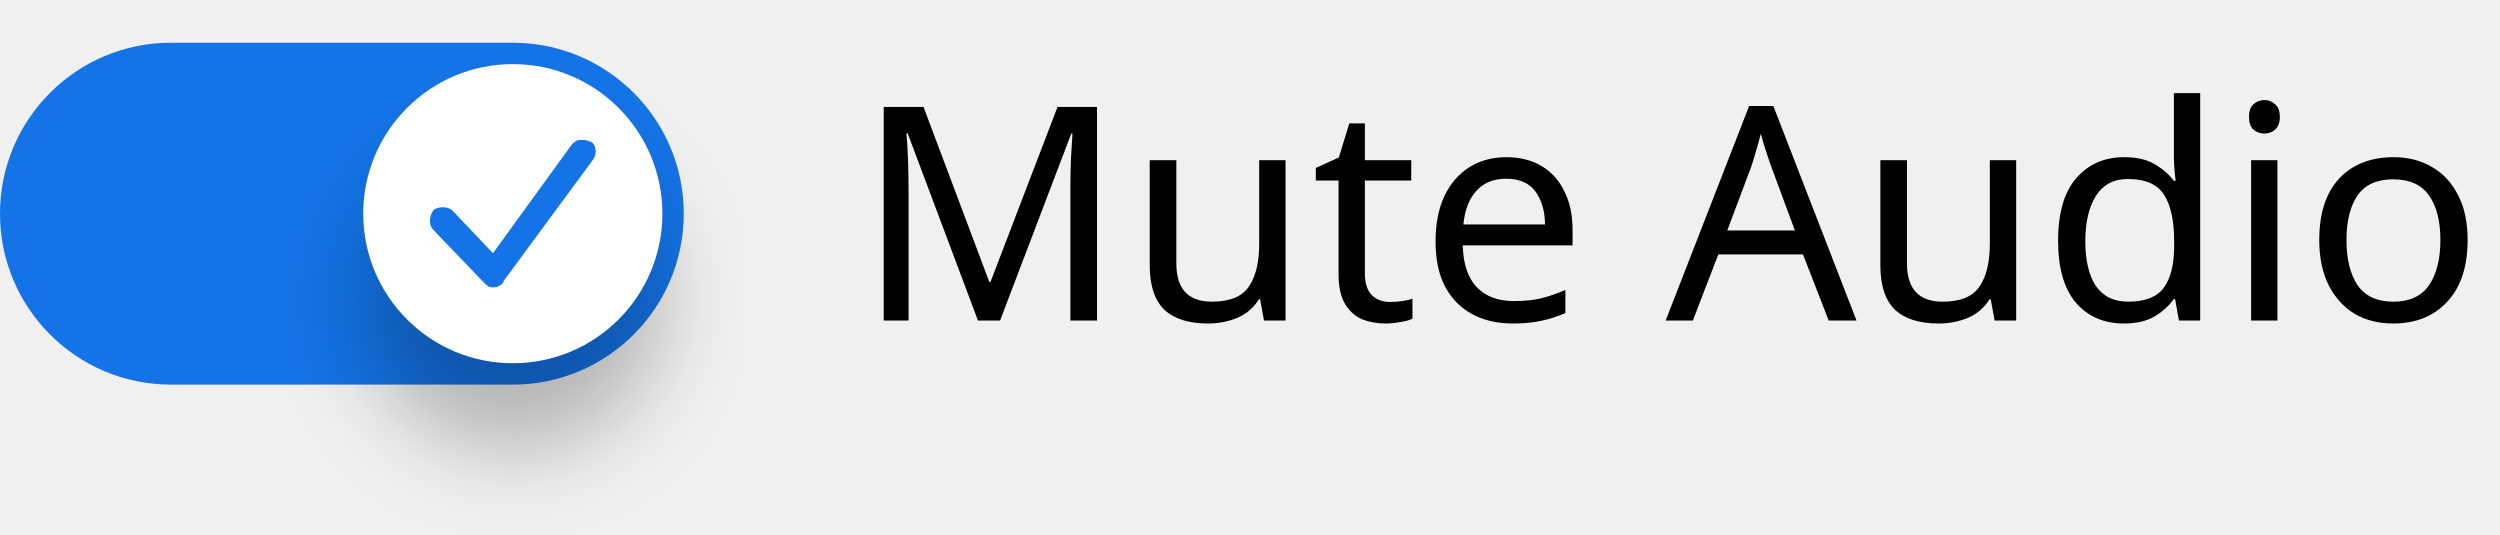
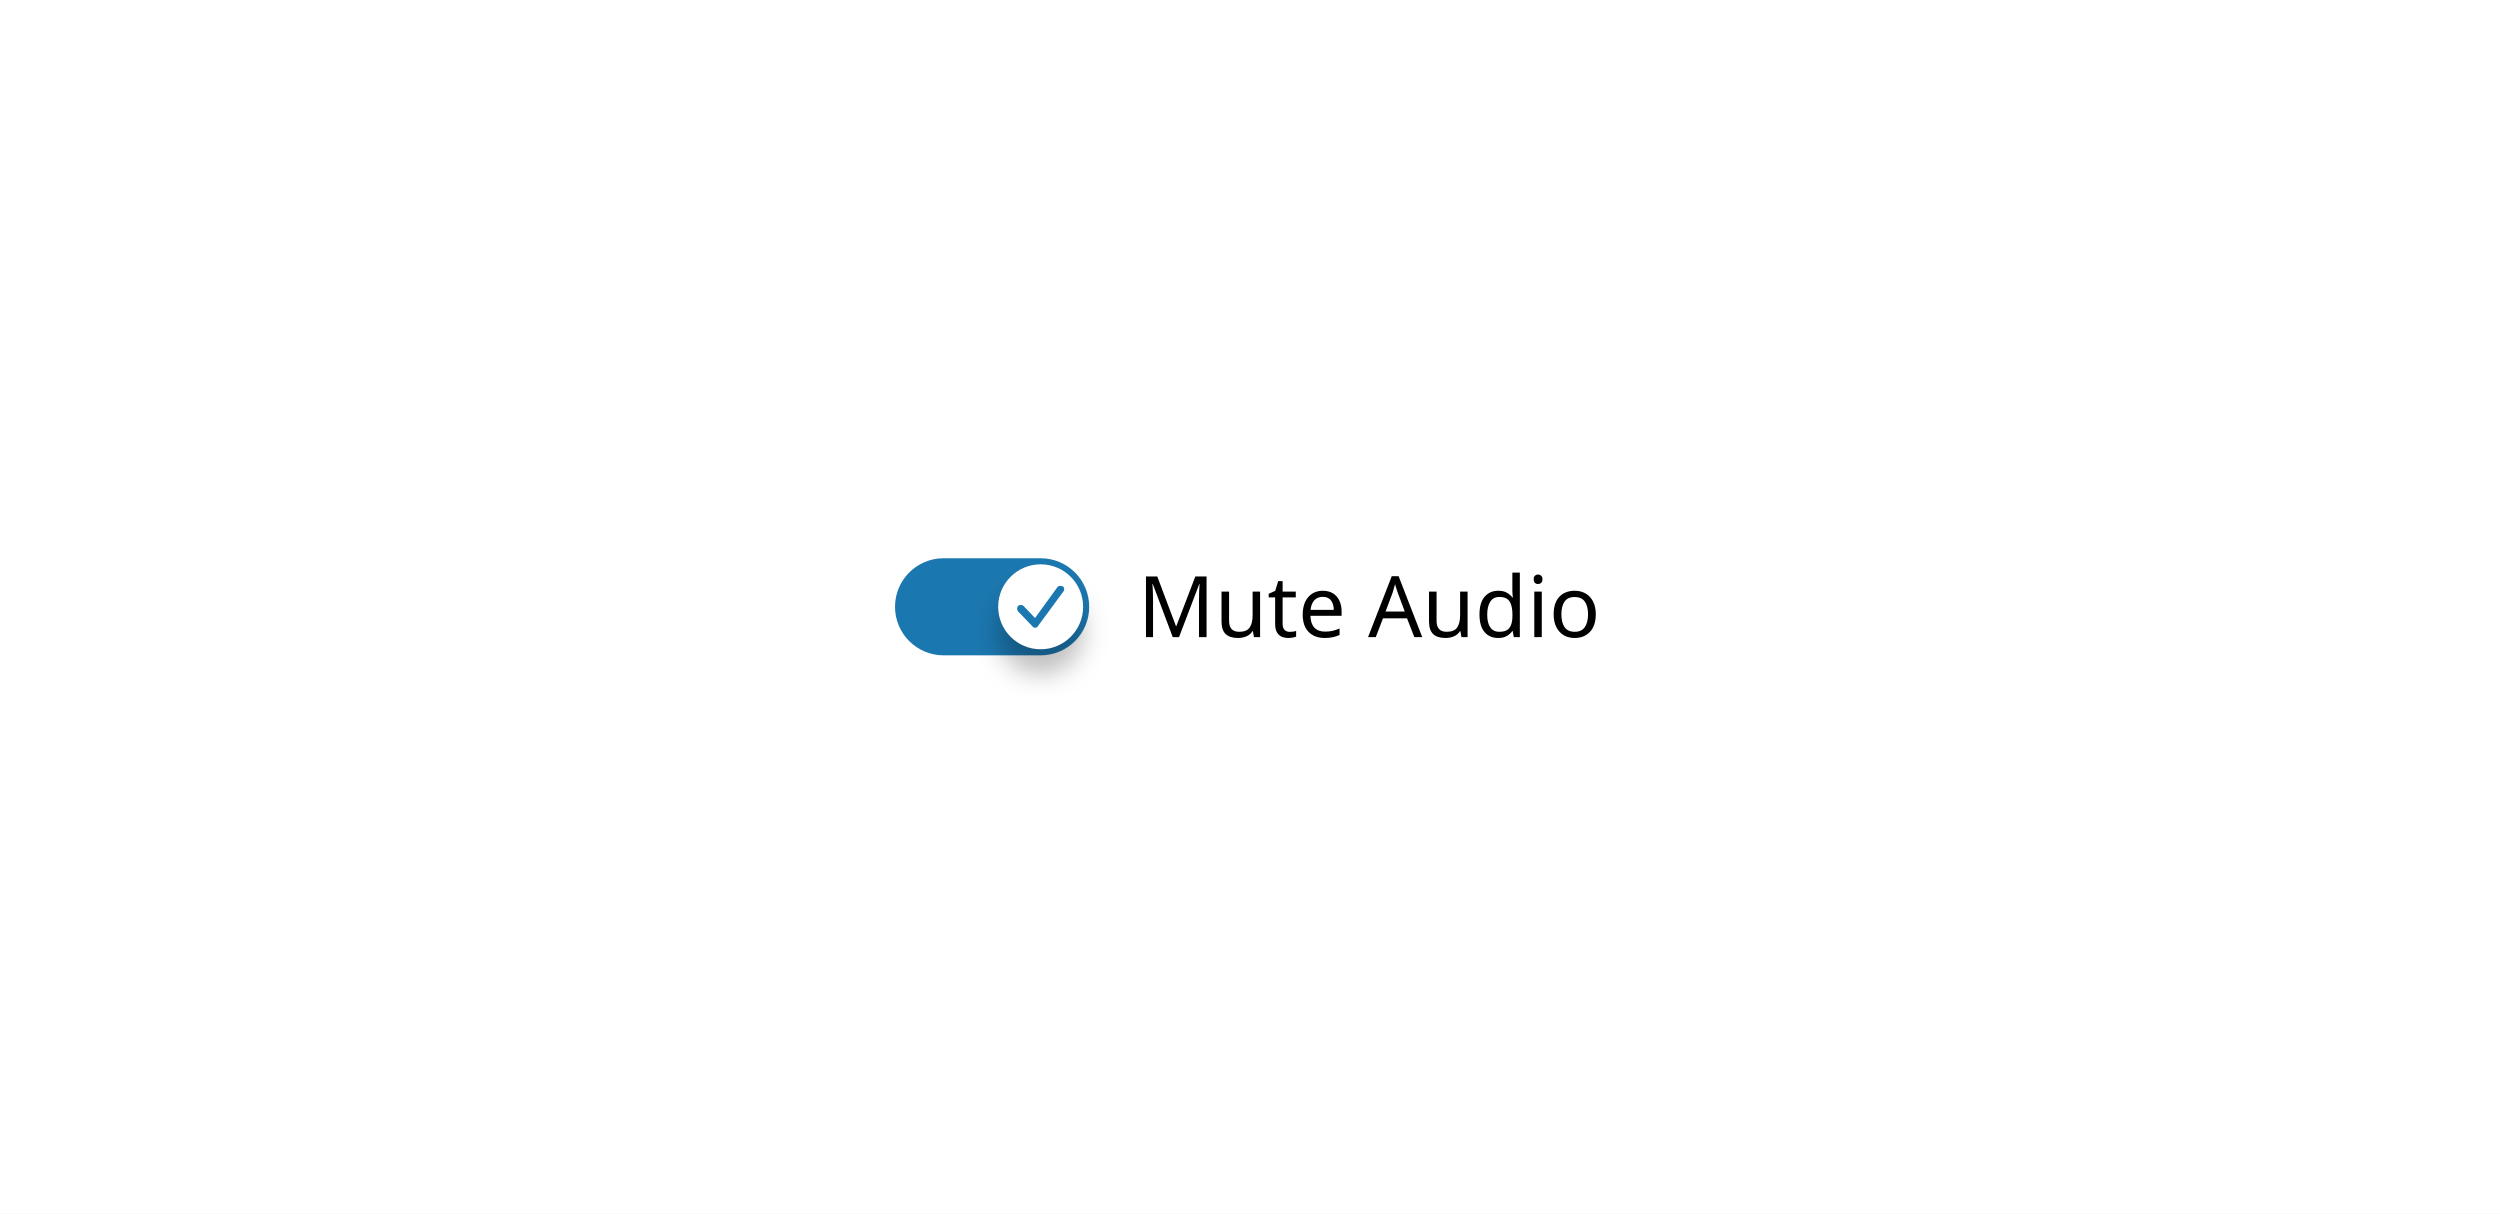
- <svg xmlns="http://www.w3.org/2000/svg" width="117" height="25" viewBox="0 0 117 25" fill="none">
-   <rect y="2" width="32" height="16" rx="8" fill="#1473E6" />
-   <g filter="url(#filter0_d_8402_500130)">
-     <circle cx="24" cy="10" r="7" fill="white" />
+ <svg xmlns="http://www.w3.org/2000/svg" width="412" height="200" viewBox="0 0 412 200" fill="none">
+   <rect width="412" height="200" fill="white" />
+   <rect x="147.5" y="92" width="32" height="16" rx="8" fill="#1B77AF" />
+   <g filter="url(#filter0_d_7689_548348)">
+     <circle cx="171.5" cy="100" r="7" fill="white" />
  </g>
-   <path d="M27.771 7.45L23.571 13.15C23.571 13.25 23.371 13.45 23.071 13.45C22.871 13.45 22.771 13.35 22.671 13.25L20.271 10.75C20.071 10.55 20.071 10.15 20.271 9.85C20.471 9.65 20.971 9.65 21.171 9.85L23.071 11.85L26.771 6.75C26.871 6.65 26.971 6.55 27.171 6.55C27.371 6.55 27.471 6.55 27.671 6.65C27.871 6.75 27.971 7.15 27.771 7.45Z" fill="#1473E6" />
-   <path d="M45.768 15L42.478 6.236H42.422C42.45 6.525 42.473 6.917 42.492 7.412C42.511 7.897 42.52 8.406 42.52 8.938V15H41.358V5.004H43.22L46.3 13.194H46.356L49.492 5.004H51.34V15H50.094V8.854C50.094 8.369 50.103 7.888 50.122 7.412C50.15 6.936 50.173 6.549 50.192 6.25H50.136L46.804 15H45.768ZM60.163 7.496V15H59.155L58.973 14.006H58.917C58.675 14.398 58.339 14.687 57.909 14.874C57.48 15.051 57.023 15.14 56.537 15.14C55.632 15.14 54.95 14.925 54.493 14.496C54.036 14.057 53.807 13.362 53.807 12.41V7.496H55.053V12.326C55.053 13.521 55.608 14.118 56.719 14.118C57.55 14.118 58.124 13.885 58.441 13.418C58.768 12.951 58.931 12.279 58.931 11.402V7.496H60.163ZM65.052 14.132C65.238 14.132 65.43 14.118 65.626 14.09C65.822 14.062 65.98 14.025 66.102 13.978V14.916C65.971 14.981 65.784 15.033 65.541 15.07C65.299 15.117 65.066 15.14 64.841 15.14C64.45 15.14 64.085 15.075 63.749 14.944C63.423 14.804 63.157 14.566 62.952 14.23C62.746 13.894 62.644 13.423 62.644 12.816V8.448H61.58V7.86L62.657 7.37L63.148 5.774H63.876V7.496H66.046V8.448H63.876V12.788C63.876 13.245 63.983 13.586 64.198 13.81C64.421 14.025 64.706 14.132 65.052 14.132ZM70.502 7.356C71.137 7.356 71.687 7.496 72.154 7.776C72.621 8.056 72.975 8.453 73.218 8.966C73.47 9.47 73.596 10.063 73.596 10.744V11.486H68.458C68.477 12.335 68.691 12.984 69.102 13.432C69.522 13.871 70.105 14.09 70.852 14.09C71.328 14.09 71.748 14.048 72.112 13.964C72.485 13.871 72.868 13.74 73.26 13.572V14.65C72.877 14.818 72.499 14.939 72.126 15.014C71.753 15.098 71.309 15.14 70.796 15.14C70.077 15.14 69.447 14.995 68.906 14.706C68.365 14.417 67.94 13.987 67.632 13.418C67.333 12.849 67.184 12.144 67.184 11.304C67.184 10.483 67.319 9.778 67.59 9.19C67.87 8.602 68.257 8.149 68.752 7.832C69.256 7.515 69.839 7.356 70.502 7.356ZM70.488 8.364C69.9 8.364 69.433 8.555 69.088 8.938C68.752 9.311 68.551 9.834 68.486 10.506H72.308C72.299 9.871 72.149 9.358 71.86 8.966C71.571 8.565 71.113 8.364 70.488 8.364ZM85.583 15L84.379 11.906H80.417L79.227 15H77.953L81.859 4.962H82.993L86.885 15H85.583ZM84.001 10.786L82.881 7.762C82.853 7.687 82.806 7.552 82.741 7.356C82.676 7.16 82.611 6.959 82.545 6.754C82.489 6.539 82.442 6.376 82.405 6.264C82.331 6.553 82.251 6.838 82.167 7.118C82.093 7.389 82.027 7.603 81.971 7.762L80.837 10.786H84.001ZM94.356 7.496V15H93.349L93.166 14.006H93.111C92.868 14.398 92.532 14.687 92.103 14.874C91.673 15.051 91.216 15.14 90.731 15.14C89.825 15.14 89.144 14.925 88.686 14.496C88.229 14.057 88.001 13.362 88.001 12.41V7.496H89.246V12.326C89.246 13.521 89.802 14.118 90.912 14.118C91.743 14.118 92.317 13.885 92.635 13.418C92.961 12.951 93.124 12.279 93.124 11.402V7.496H94.356ZM99.399 15.14C98.466 15.14 97.719 14.818 97.159 14.174C96.599 13.521 96.319 12.55 96.319 11.262C96.319 9.974 96.599 9.003 97.159 8.35C97.728 7.687 98.48 7.356 99.413 7.356C99.992 7.356 100.463 7.463 100.827 7.678C101.2 7.893 101.503 8.154 101.737 8.462H101.821C101.802 8.341 101.783 8.163 101.765 7.93C101.746 7.687 101.737 7.496 101.737 7.356V4.36H102.969V15H101.975L101.793 13.992H101.737C101.513 14.309 101.214 14.58 100.841 14.804C100.467 15.028 99.987 15.14 99.399 15.14ZM99.595 14.118C100.388 14.118 100.943 13.903 101.261 13.474C101.587 13.035 101.751 12.377 101.751 11.5V11.276C101.751 10.343 101.597 9.629 101.289 9.134C100.981 8.63 100.411 8.378 99.581 8.378C98.918 8.378 98.419 8.644 98.083 9.176C97.756 9.699 97.593 10.403 97.593 11.29C97.593 12.186 97.756 12.881 98.083 13.376C98.419 13.871 98.923 14.118 99.595 14.118ZM105.982 4.682C106.169 4.682 106.332 4.747 106.472 4.878C106.621 4.999 106.696 5.195 106.696 5.466C106.696 5.737 106.621 5.937 106.472 6.068C106.332 6.189 106.169 6.25 105.982 6.25C105.777 6.25 105.604 6.189 105.464 6.068C105.324 5.937 105.254 5.737 105.254 5.466C105.254 5.195 105.324 4.999 105.464 4.878C105.604 4.747 105.777 4.682 105.982 4.682ZM106.584 7.496V15H105.352V7.496H106.584ZM115.485 11.234C115.485 12.475 115.168 13.437 114.533 14.118C113.908 14.799 113.059 15.14 111.985 15.14C111.323 15.14 110.73 14.991 110.207 14.692C109.694 14.384 109.288 13.941 108.989 13.362C108.691 12.774 108.541 12.065 108.541 11.234C108.541 9.993 108.849 9.036 109.465 8.364C110.091 7.692 110.945 7.356 112.027 7.356C112.699 7.356 113.297 7.51 113.819 7.818C114.342 8.117 114.748 8.555 115.037 9.134C115.336 9.703 115.485 10.403 115.485 11.234ZM109.815 11.234C109.815 12.121 109.988 12.825 110.333 13.348C110.688 13.861 111.248 14.118 112.013 14.118C112.769 14.118 113.325 13.861 113.679 13.348C114.034 12.825 114.211 12.121 114.211 11.234C114.211 10.347 114.034 9.652 113.679 9.148C113.325 8.644 112.765 8.392 111.999 8.392C111.234 8.392 110.679 8.644 110.333 9.148C109.988 9.652 109.815 10.347 109.815 11.234Z" fill="black" />
+   <path d="M175.271 97.45L171.071 103.15C171.071 103.25 170.871 103.45 170.571 103.45C170.371 103.45 170.271 103.35 170.171 103.25L167.771 100.75C167.571 100.55 167.571 100.15 167.771 99.85C167.971 99.65 168.471 99.65 168.671 99.85L170.571 101.85L174.271 96.75C174.371 96.65 174.471 96.55 174.671 96.55C174.871 96.55 174.971 96.55 175.171 96.65C175.371 96.75 175.471 97.15 175.271 97.45Z" fill="#1B77AF" />
+   <path d="M193.268 105L189.978 96.236H189.922C189.95 96.525 189.973 96.917 189.992 97.412C190.011 97.897 190.02 98.406 190.02 98.938V105H188.858V95.004H190.72L193.8 103.194H193.856L196.992 95.004H198.84V105H197.594V98.854C197.594 98.369 197.603 97.888 197.622 97.412C197.65 96.936 197.673 96.549 197.692 96.25H197.636L194.304 105H193.268ZM207.663 97.496V105H206.655L206.473 104.006H206.417C206.175 104.398 205.839 104.687 205.409 104.874C204.98 105.051 204.523 105.14 204.037 105.14C203.132 105.14 202.451 104.925 201.993 104.496C201.536 104.057 201.307 103.362 201.307 102.41V97.496H202.553V102.326C202.553 103.521 203.109 104.118 204.219 104.118C205.05 104.118 205.624 103.885 205.941 103.418C206.268 102.951 206.431 102.279 206.431 101.402V97.496H207.663ZM212.551 104.132C212.738 104.132 212.929 104.118 213.125 104.09C213.321 104.062 213.48 104.025 213.601 103.978V104.916C213.471 104.981 213.284 105.033 213.041 105.07C212.799 105.117 212.565 105.14 212.341 105.14C211.949 105.14 211.585 105.075 211.249 104.944C210.923 104.804 210.657 104.566 210.451 104.23C210.246 103.894 210.143 103.423 210.143 102.816V98.448H209.079V97.86L210.157 97.37L210.647 95.774H211.375V97.496H213.545V98.448H211.375V102.788C211.375 103.245 211.483 103.586 211.697 103.81C211.921 104.025 212.206 104.132 212.551 104.132ZM218.002 97.356C218.637 97.356 219.187 97.496 219.654 97.776C220.121 98.056 220.475 98.453 220.718 98.966C220.97 99.47 221.096 100.063 221.096 100.744V101.486H215.958C215.977 102.335 216.191 102.984 216.602 103.432C217.022 103.871 217.605 104.09 218.352 104.09C218.828 104.09 219.248 104.048 219.612 103.964C219.985 103.871 220.368 103.74 220.76 103.572V104.65C220.377 104.818 219.999 104.939 219.626 105.014C219.253 105.098 218.809 105.14 218.296 105.14C217.577 105.14 216.947 104.995 216.406 104.706C215.865 104.417 215.44 103.987 215.132 103.418C214.833 102.849 214.684 102.144 214.684 101.304C214.684 100.483 214.819 99.778 215.09 99.19C215.37 98.602 215.757 98.149 216.252 97.832C216.756 97.515 217.339 97.356 218.002 97.356ZM217.988 98.364C217.4 98.364 216.933 98.555 216.588 98.938C216.252 99.311 216.051 99.834 215.986 100.506H219.808C219.799 99.871 219.649 99.358 219.36 98.966C219.071 98.565 218.613 98.364 217.988 98.364ZM233.083 105L231.879 101.906H227.917L226.727 105H225.453L229.359 94.962H230.493L234.385 105H233.083ZM231.501 100.786L230.381 97.762C230.353 97.687 230.306 97.552 230.241 97.356C230.176 97.16 230.11 96.959 230.045 96.754C229.989 96.539 229.942 96.376 229.905 96.264C229.83 96.553 229.751 96.838 229.667 97.118C229.592 97.389 229.527 97.603 229.471 97.762L228.337 100.786H231.501ZM241.857 97.496V105H240.849L240.667 104.006H240.611C240.368 104.398 240.032 104.687 239.603 104.874C239.173 105.051 238.716 105.14 238.231 105.14C237.325 105.14 236.644 104.925 236.187 104.496C235.729 104.057 235.501 103.362 235.501 102.41V97.496H236.747V102.326C236.747 103.521 237.302 104.118 238.413 104.118C239.243 104.118 239.817 103.885 240.135 103.418C240.461 102.951 240.625 102.279 240.625 101.402V97.496H241.857ZM246.899 105.14C245.965 105.14 245.219 104.818 244.659 104.174C244.099 103.521 243.819 102.55 243.819 101.262C243.819 99.974 244.099 99.003 244.659 98.35C245.228 97.687 245.979 97.356 246.913 97.356C247.491 97.356 247.963 97.463 248.327 97.678C248.7 97.893 249.003 98.154 249.237 98.462H249.321C249.302 98.341 249.283 98.163 249.265 97.93C249.246 97.687 249.237 97.496 249.237 97.356V94.36H250.469V105H249.475L249.293 103.992H249.237C249.013 104.309 248.714 104.58 248.341 104.804C247.967 105.028 247.487 105.14 246.899 105.14ZM247.095 104.118C247.888 104.118 248.443 103.903 248.761 103.474C249.087 103.035 249.251 102.377 249.251 101.5V101.276C249.251 100.343 249.097 99.629 248.789 99.134C248.481 98.63 247.911 98.378 247.081 98.378C246.418 98.378 245.919 98.644 245.583 99.176C245.256 99.699 245.093 100.403 245.093 101.29C245.093 102.186 245.256 102.881 245.583 103.376C245.919 103.871 246.423 104.118 247.095 104.118ZM253.482 94.682C253.669 94.682 253.832 94.747 253.972 94.878C254.121 94.999 254.196 95.195 254.196 95.466C254.196 95.737 254.121 95.937 253.972 96.068C253.832 96.189 253.669 96.25 253.482 96.25C253.277 96.25 253.104 96.189 252.964 96.068C252.824 95.937 252.754 95.737 252.754 95.466C252.754 95.195 252.824 94.999 252.964 94.878C253.104 94.747 253.277 94.682 253.482 94.682ZM254.084 97.496V105H252.852V97.496H254.084ZM262.985 101.234C262.985 102.475 262.668 103.437 262.033 104.118C261.408 104.799 260.559 105.14 259.485 105.14C258.823 105.14 258.23 104.991 257.707 104.692C257.194 104.384 256.788 103.941 256.489 103.362C256.191 102.774 256.041 102.065 256.041 101.234C256.041 99.993 256.349 99.036 256.965 98.364C257.591 97.692 258.445 97.356 259.527 97.356C260.199 97.356 260.797 97.51 261.319 97.818C261.842 98.117 262.248 98.555 262.537 99.134C262.836 99.703 262.985 100.403 262.985 101.234ZM257.315 101.234C257.315 102.121 257.488 102.825 257.833 103.348C258.188 103.861 258.748 104.118 259.513 104.118C260.269 104.118 260.825 103.861 261.179 103.348C261.534 102.825 261.711 102.121 261.711 101.234C261.711 100.347 261.534 99.652 261.179 99.148C260.825 98.644 260.265 98.392 259.499 98.392C258.734 98.392 258.179 98.644 257.833 99.148C257.488 99.652 257.315 100.347 257.315 101.234Z" fill="black" />
  <defs>
-     <filter id="filter0_d_8402_500130" x="13" y="3" width="22" height="22" filterUnits="userSpaceOnUse" color-interpolation-filters="sRGB">
+     <filter id="filter0_d_7689_548348" x="160.5" y="93" width="22" height="22" filterUnits="userSpaceOnUse" color-interpolation-filters="sRGB">
      <feFlood flood-opacity="0" result="BackgroundImageFix" />
      <feColorMatrix in="SourceAlpha" type="matrix" values="0 0 0 0 0 0 0 0 0 0 0 0 0 0 0 0 0 0 127 0" result="hardAlpha" />
      <feOffset dy="4" />
      <feGaussianBlur stdDeviation="2" />
      <feColorMatrix type="matrix" values="0 0 0 0 0 0 0 0 0 0 0 0 0 0 0 0 0 0 0.25 0" />
-       <feBlend mode="normal" in2="BackgroundImageFix" result="effect1_dropShadow_8402_500130" />
-       <feBlend mode="normal" in="SourceGraphic" in2="effect1_dropShadow_8402_500130" result="shape" />
+       <feBlend mode="normal" in2="BackgroundImageFix" result="effect1_dropShadow_7689_548348" />
+       <feBlend mode="normal" in="SourceGraphic" in2="effect1_dropShadow_7689_548348" result="shape" />
    </filter>
  </defs>
</svg>
